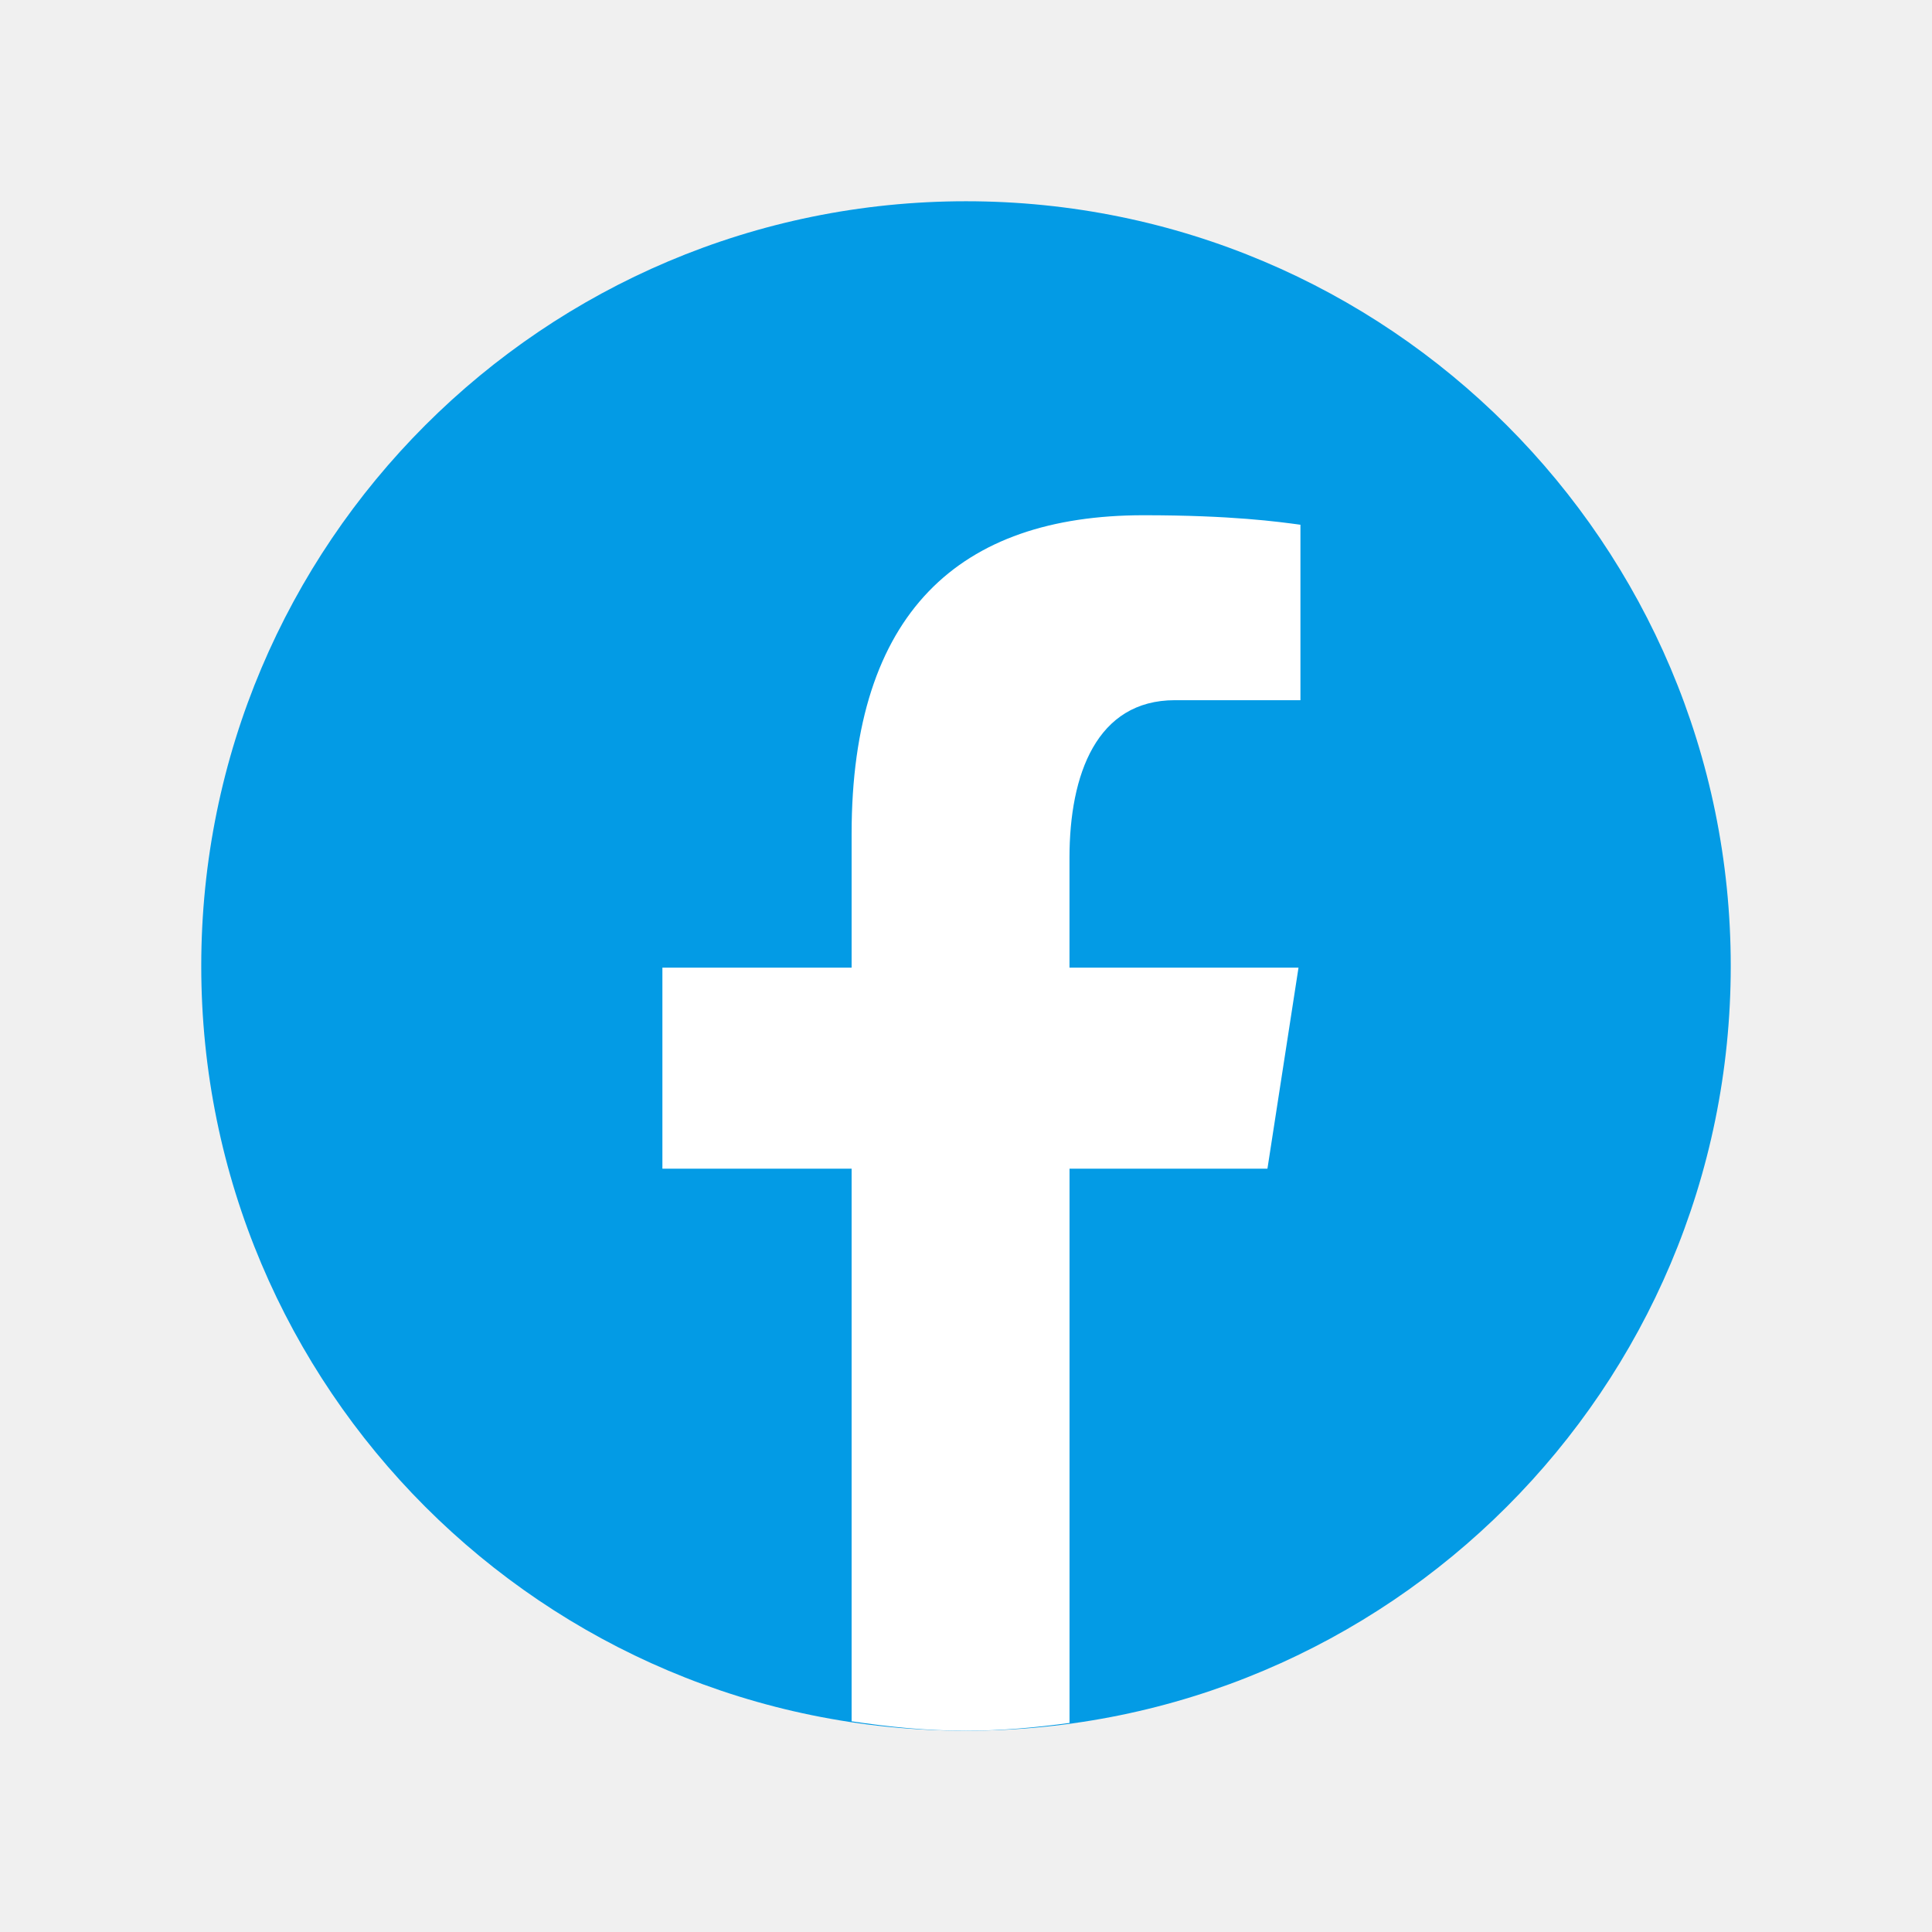
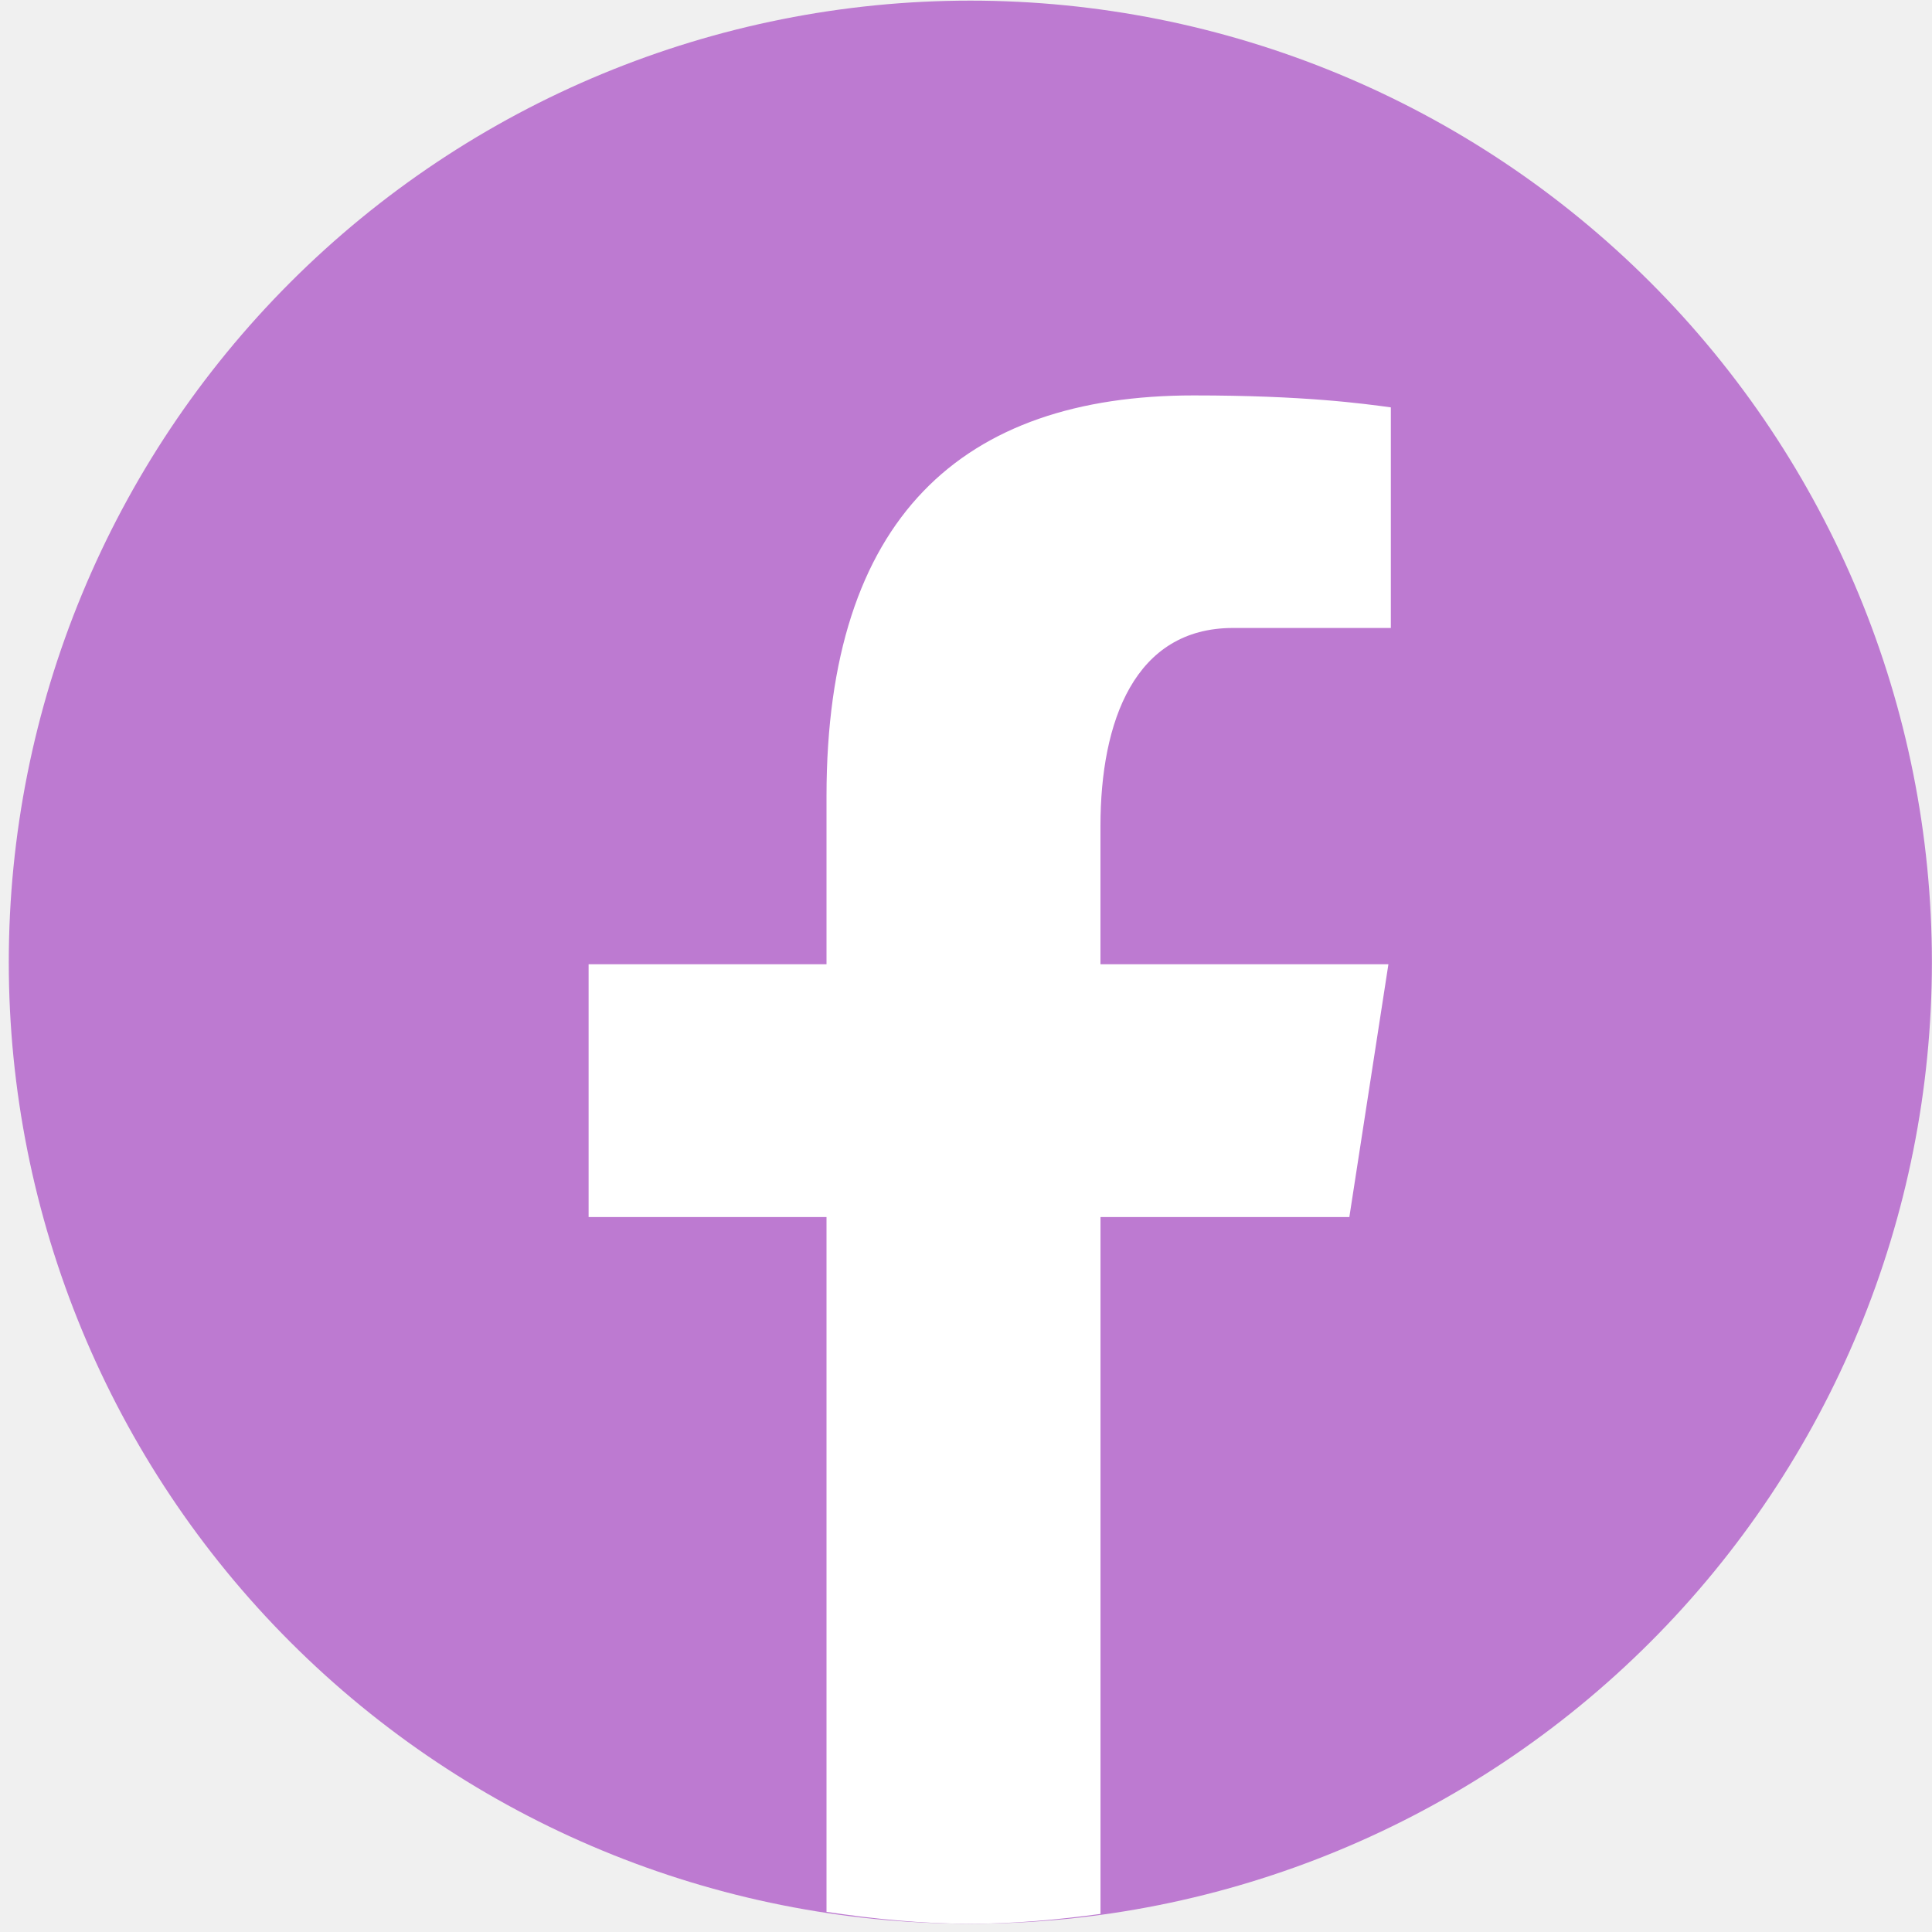
- <svg xmlns="http://www.w3.org/2000/svg" viewBox="0 0 48 48" width="48px" height="48px">
-   <path fill="#039be5" d="M24 5A19 19 0 1 0 24 43A19 19 0 1 0 24 5Z" />
-   <path fill="#fff" d="M26.572,29.036h4.917l0.772-4.995h-5.69v-2.73c0-2.075,0.678-3.915,2.619-3.915h3.119v-4.359c-0.548-0.074-1.707-0.236-3.897-0.236c-4.573,0-7.254,2.415-7.254,7.917v3.323h-4.701v4.995h4.701v13.729C22.089,42.905,23.032,43,24,43c0.875,0,1.729-0.08,2.572-0.194V29.036z" />
+ <svg xmlns="http://www.w3.org/2000/svg" width="136" height="136" viewBox="0 0 136 136" fill="none">
+   <path d="M68.306 0.044C50.354 0.044 33.137 7.175 20.443 19.869C7.75 32.563 0.618 49.78 0.618 67.731C0.618 85.683 7.75 102.9 20.443 115.594C33.137 128.288 50.354 135.419 68.306 135.419C86.257 135.419 103.474 128.288 116.168 115.594C128.862 102.9 135.993 85.683 135.993 67.731C135.993 49.78 128.862 32.563 116.168 19.869C103.474 7.175 86.257 0.044 68.306 0.044Z" fill="#8A04B3" fill-opacity="0.5" />
+   <path d="M77.468 85.672H94.985L97.735 67.877H77.465V58.152C77.465 50.76 79.88 44.205 86.795 44.205H97.906V28.676C95.954 28.412 91.825 27.835 84.023 27.835C67.732 27.835 58.181 36.438 58.181 56.039V67.877H41.434V85.672H58.181V134.582C61.498 135.08 64.857 135.419 68.305 135.419C71.423 135.419 74.465 135.134 77.468 134.728V85.672Z" fill="white" />
</svg>
